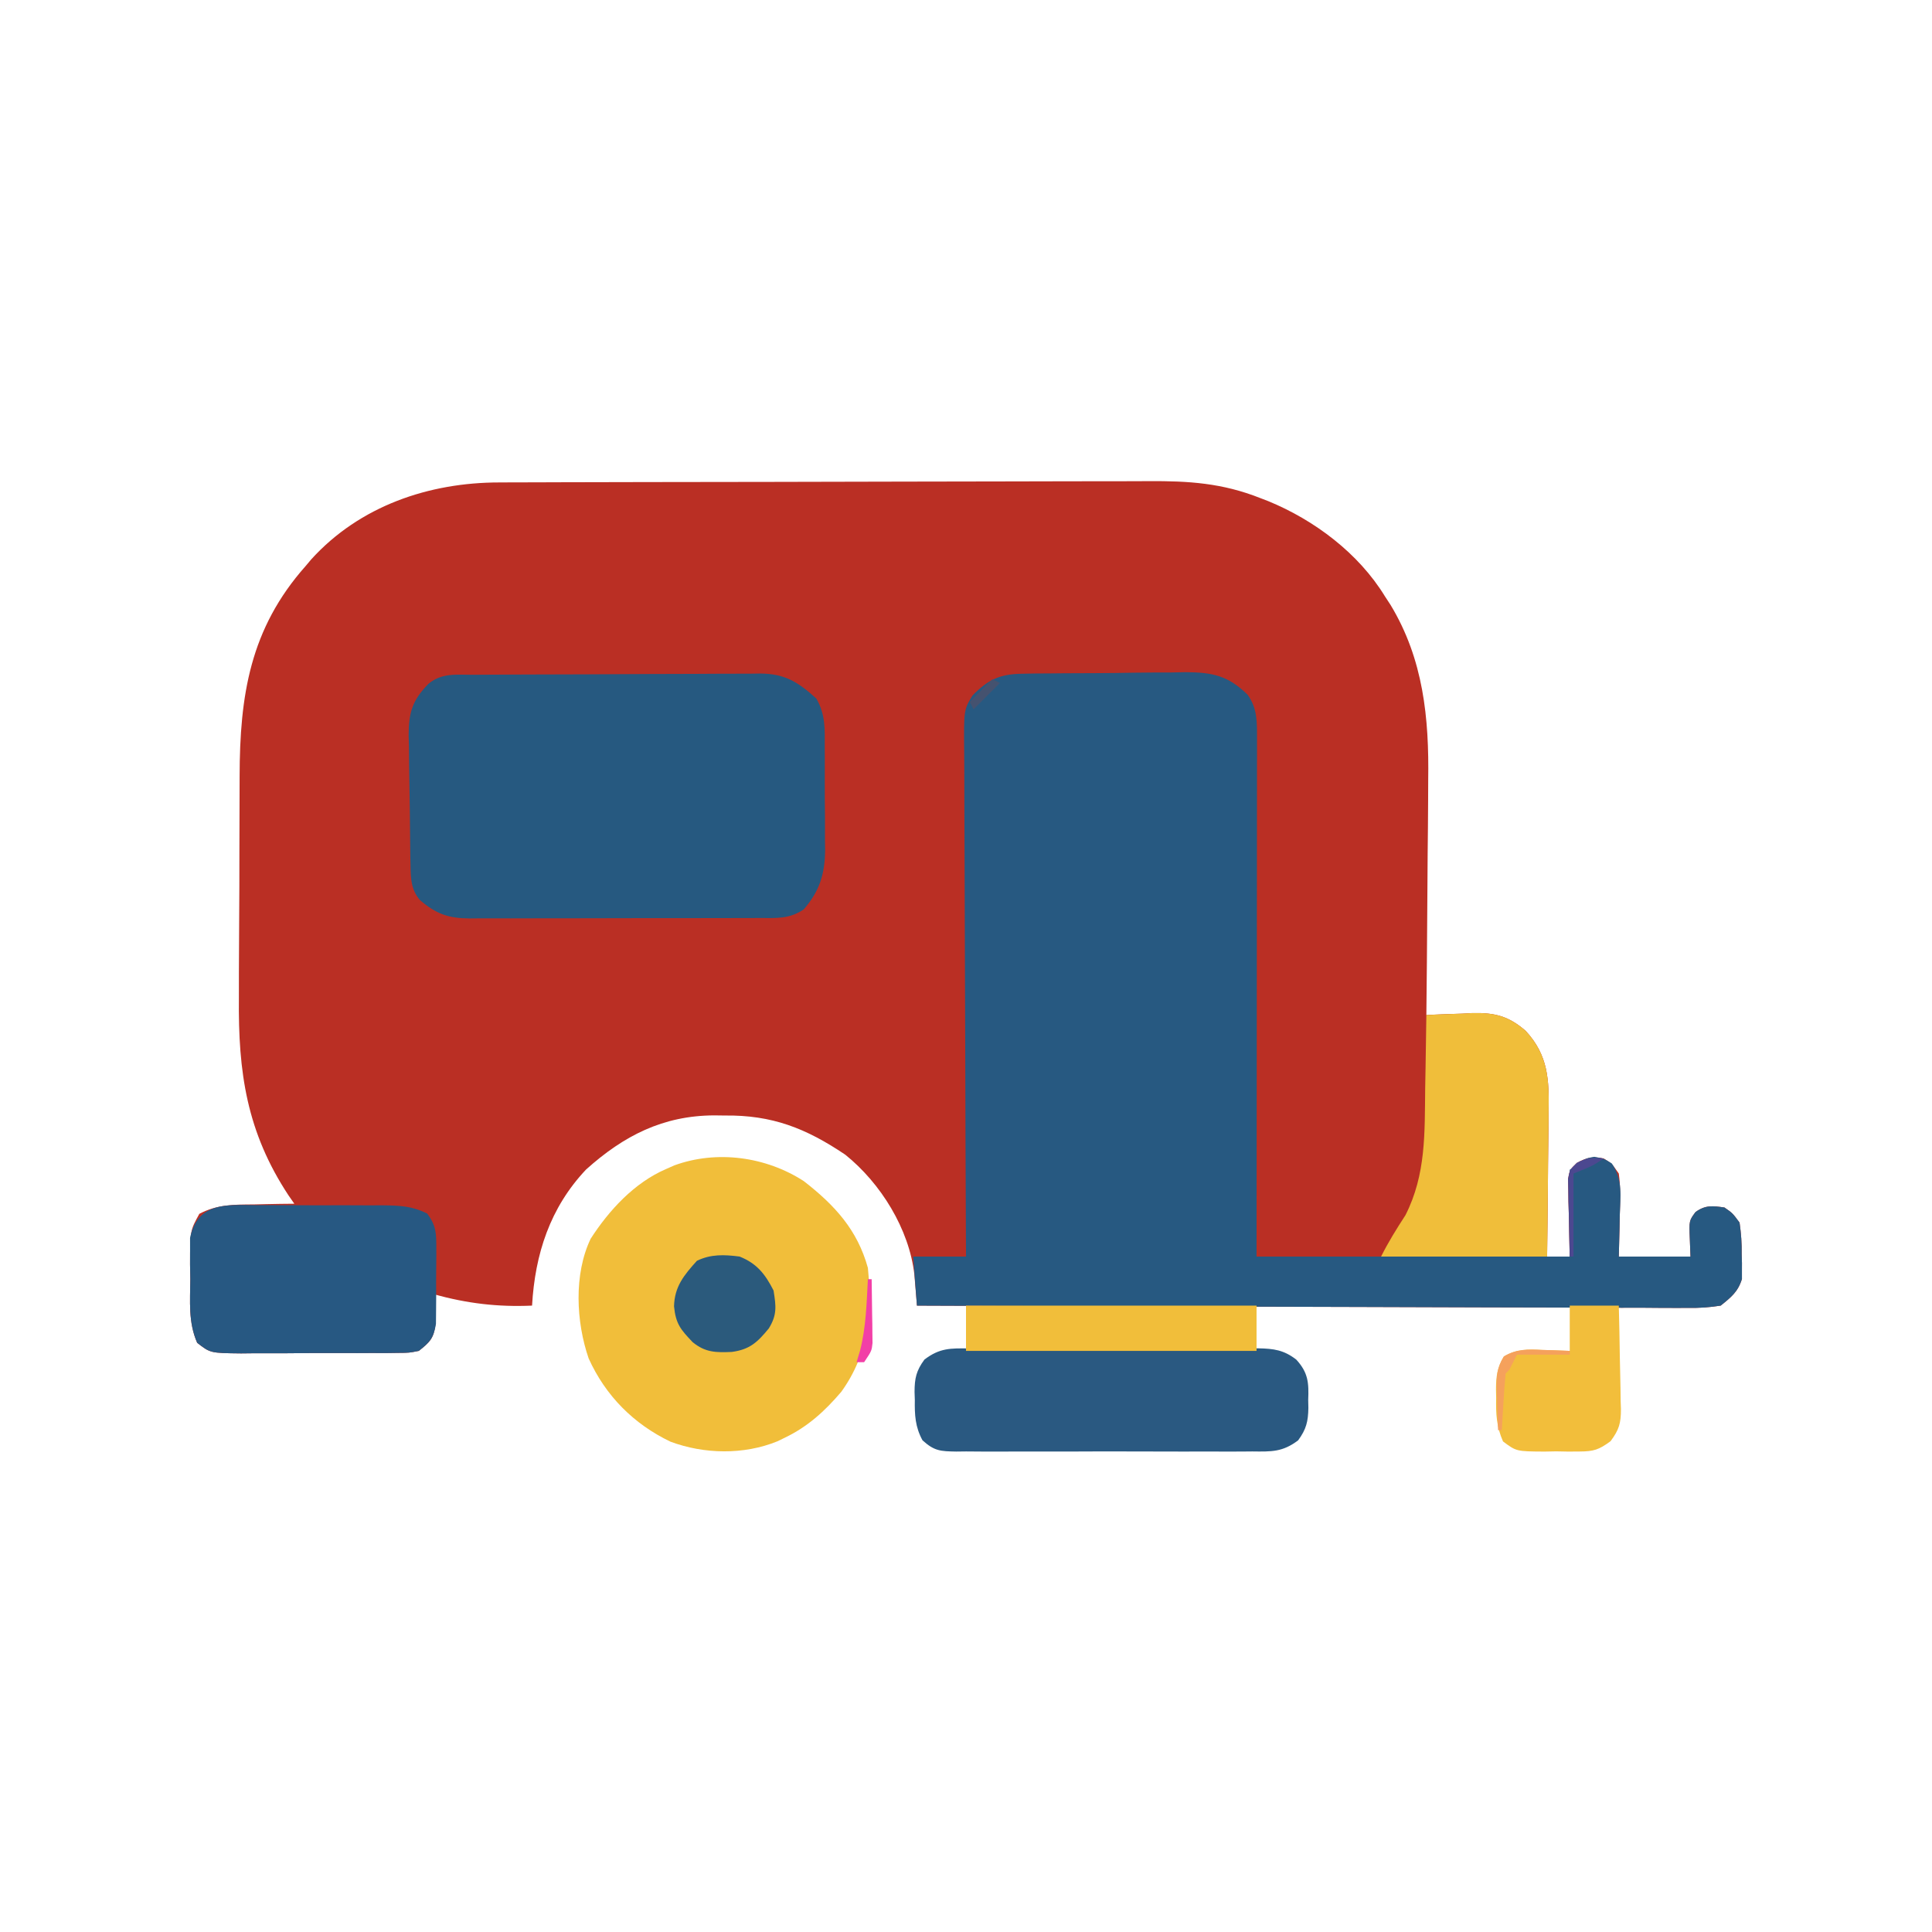
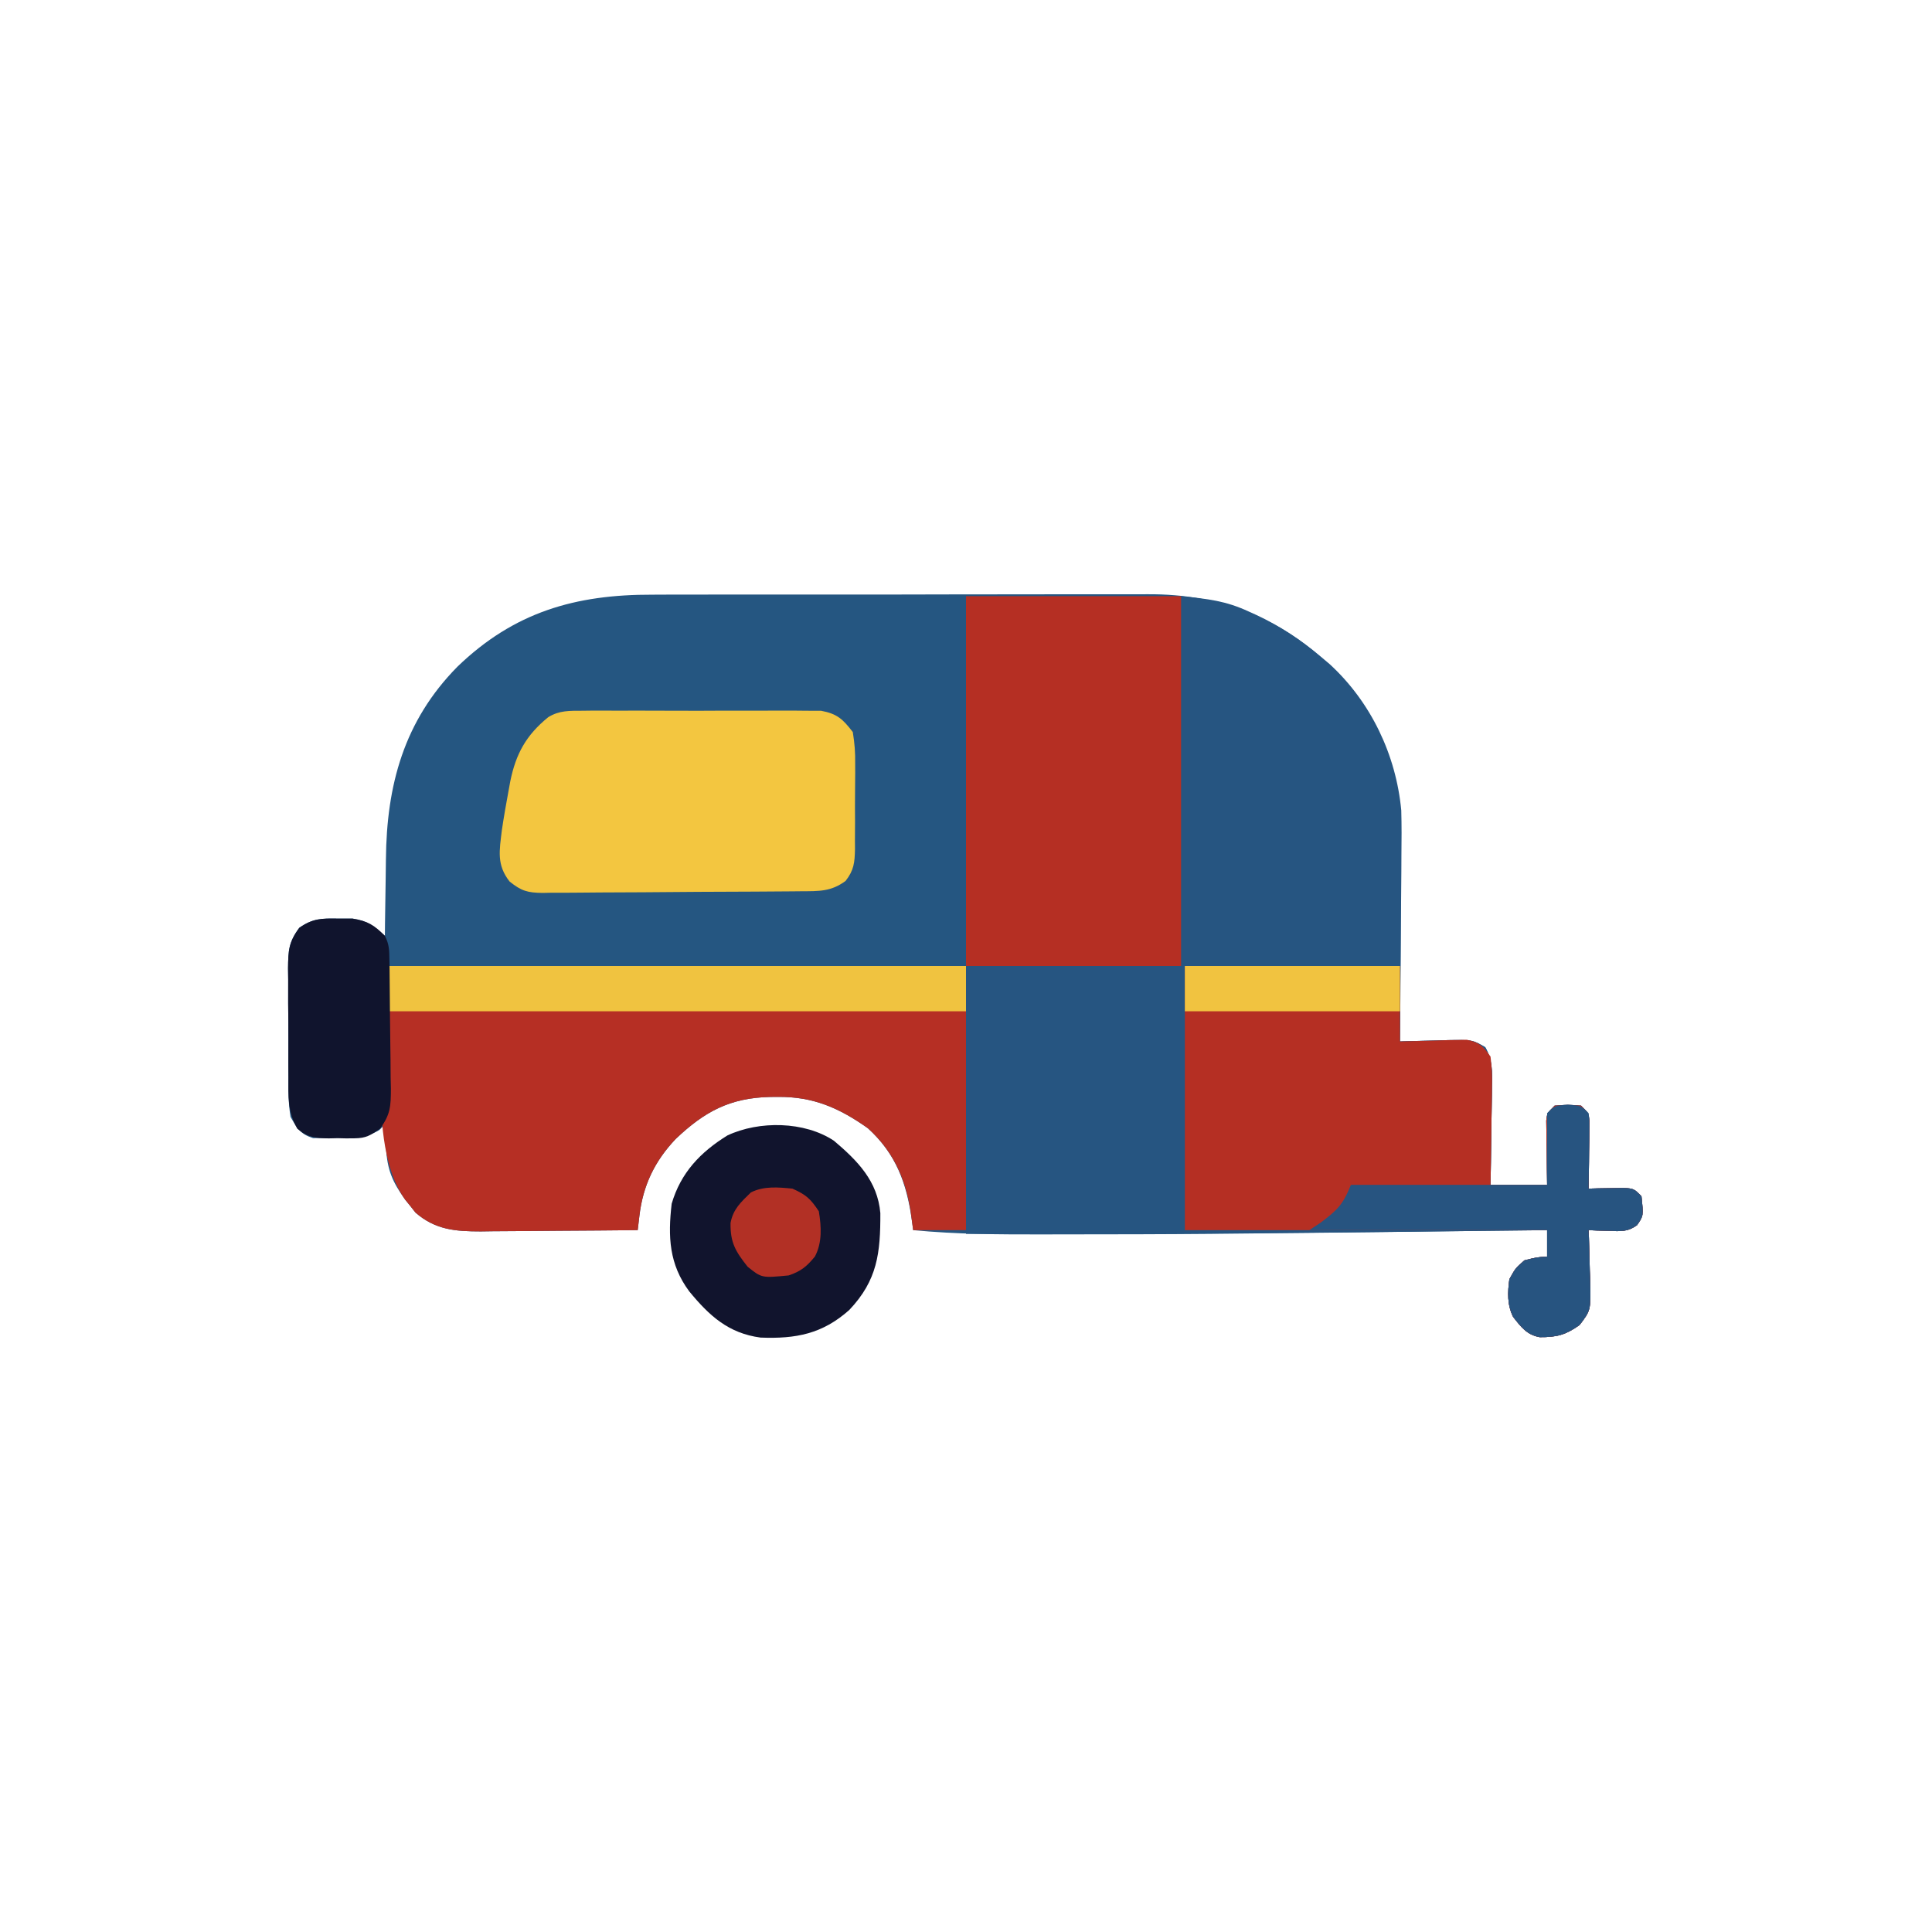
<svg xmlns="http://www.w3.org/2000/svg" version="1.1" width="512" height="512">
-   <path d="M0 0 C0.802 -0.004 1.604 -0.007 2.431 -0.011 C5.098 -0.022 7.765 -0.026 10.432 -0.03 C12.353 -0.036 14.274 -0.043 16.195 -0.05 C22.485 -0.071 28.775 -0.081 35.065 -0.091 C37.236 -0.095 39.408 -0.099 41.579 -0.103 C51.782 -0.122 61.985 -0.137 72.188 -0.145 C83.94 -0.155 95.692 -0.181 107.444 -0.222 C116.546 -0.252 125.647 -0.267 134.749 -0.27 C140.177 -0.272 145.605 -0.281 151.033 -0.306 C156.143 -0.33 161.252 -0.334 166.361 -0.324 C168.228 -0.323 170.095 -0.329 171.962 -0.343 C182.637 -0.418 191.605 0.159 201.647 4.147 C202.335 4.412 203.024 4.676 203.734 4.948 C215.997 9.984 227.675 18.759 234.647 30.147 C235.144 30.908 235.642 31.668 236.154 32.452 C244.86 46.845 246.389 62.406 246.135 78.842 C246.125 80.655 246.118 82.468 246.113 84.281 C246.095 88.986 246.046 93.69 245.99 98.395 C245.938 103.223 245.916 108.05 245.891 112.878 C245.838 122.301 245.753 131.724 245.647 141.147 C246.211 141.116 246.774 141.084 247.356 141.052 C249.952 140.926 252.548 140.849 255.147 140.772 C256.033 140.722 256.92 140.672 257.834 140.62 C263.759 140.489 267.45 141.406 271.97 145.339 C277.975 151.816 278.205 158.331 278.037 166.866 C278.032 167.964 278.026 169.063 278.02 170.195 C277.998 173.679 277.948 177.163 277.897 180.647 C277.876 183.02 277.858 185.392 277.842 187.764 C277.798 193.559 277.731 199.353 277.647 205.147 C279.627 205.147 281.607 205.147 283.647 205.147 C283.626 204.466 283.605 203.785 283.583 203.083 C283.5 200.001 283.448 196.918 283.397 193.835 C283.363 192.763 283.33 191.691 283.295 190.587 C283.289 190.073 283.289 190.073 283.256 187.471 C283.235 186.524 283.214 185.576 283.192 184.599 C283.647 182.147 283.647 182.147 285.515 180.342 C288.197 178.838 289.616 178.617 292.647 179.147 C294.787 180.471 294.787 180.471 296.647 183.147 C297.15 186.906 297.021 190.613 296.897 194.397 C296.879 195.428 296.86 196.46 296.842 197.522 C296.795 200.064 296.723 202.606 296.647 205.147 C302.917 205.147 309.187 205.147 315.647 205.147 C315.616 204.353 315.616 204.353 315.459 200.335 C315.276 195.648 315.276 195.648 316.975 193.35 C319.605 191.457 321.503 191.698 324.647 192.147 C326.803 193.647 326.803 193.647 328.647 196.147 C329.075 199.12 329.252 201.622 329.209 204.585 C329.233 205.336 329.257 206.086 329.281 206.86 C329.279 207.593 329.277 208.326 329.275 209.081 C329.276 209.411 329.276 209.411 329.278 211.082 C328.239 214.481 326.396 215.942 323.647 218.147 C320.562 218.629 318.038 218.804 314.959 218.748 C314.522 218.751 314.522 218.751 312.31 218.761 C309.382 218.77 306.455 218.742 303.526 218.715 C301.427 218.713 299.328 218.714 297.229 218.717 C291.528 218.718 285.829 218.689 280.129 218.654 C274.172 218.623 268.216 218.62 262.259 218.614 C250.979 218.598 239.7 218.557 228.42 218.507 C215.579 218.451 202.737 218.424 189.896 218.399 C163.479 218.347 137.063 218.259 110.647 218.147 C110.586 217.395 110.525 216.643 110.462 215.868 C110.378 214.879 110.294 213.891 110.208 212.872 C110.167 212.383 110.167 212.383 109.961 209.905 C108.585 197.836 101.048 185.703 91.647 178.147 C81.233 171.137 72.255 167.615 59.709 167.772 C59.247 167.766 59.247 167.766 56.906 167.737 C43.354 167.794 32.953 173.104 22.959 182.085 C13.392 192.219 9.432 204.484 8.647 218.147 C-0.498 218.551 -8.53 217.573 -17.353 215.147 C-17.307 215.895 -17.261 216.642 -17.213 217.413 C-17.177 218.398 -17.141 219.382 -17.103 220.397 C-17.057 221.372 -17.011 222.346 -16.963 223.35 C-17.467 226.962 -18.536 227.892 -21.353 230.147 C-23.934 230.662 -23.934 230.662 -26.885 230.681 C-27.439 230.689 -27.439 230.689 -30.242 230.729 C-31.434 230.724 -32.626 230.719 -33.853 230.714 C-35.081 230.72 -36.309 230.726 -37.574 230.732 C-40.17 230.739 -42.766 230.736 -45.361 230.724 C-49.339 230.71 -53.314 230.744 -57.291 230.782 C-59.812 230.783 -62.333 230.781 -64.853 230.776 C-66.045 230.789 -67.237 230.803 -68.465 230.816 C-76.612 230.724 -76.612 230.724 -80.099 228.01 C-82.485 222.564 -81.966 217.001 -81.916 211.147 C-81.94 209.876 -81.964 208.605 -81.988 207.296 C-81.974 198.276 -81.974 198.276 -79.525 193.823 C-74.772 191.312 -70.344 191.365 -65.041 191.335 C-64.014 191.31 -62.987 191.284 -61.93 191.258 C-59.404 191.2 -56.88 191.163 -54.353 191.147 C-54.861 190.418 -55.369 189.688 -55.893 188.936 C-66.952 172.161 -69.259 156.375 -69.045 136.534 C-69.041 134.304 -69.04 132.074 -69.041 129.844 C-69.036 125.204 -69.011 120.564 -68.971 115.924 C-68.92 110.009 -68.908 104.095 -68.911 98.18 C-68.91 93.587 -68.893 88.995 -68.872 84.402 C-68.862 82.222 -68.856 80.042 -68.854 77.861 C-68.808 56.48 -66.121 38.79 -51.353 22.147 C-50.857 21.558 -50.361 20.969 -49.85 20.362 C-37 6.224 -18.673 -0.005 0 0 Z " fill="#BA2F24" transform="translate(132.3534,127.8528)" />
-   <path d="M0 0 C1.155 -0.022 2.31 -0.045 3.5 -0.068 C4.74 -0.074 5.979 -0.081 7.257 -0.087 C8.54 -0.1 9.824 -0.112 11.146 -0.125 C13.86 -0.147 16.574 -0.157 19.289 -0.159 C22.749 -0.164 26.207 -0.216 29.667 -0.279 C32.989 -0.33 36.31 -0.33 39.632 -0.337 C40.865 -0.364 42.099 -0.391 43.37 -0.418 C50.511 -0.362 54.598 0.494 59.771 5.558 C62.418 9.211 62.267 12.961 62.264 17.362 C62.264 17.966 62.264 17.966 62.268 21.024 C62.264 22.36 62.261 23.697 62.257 25.033 C62.257 26.442 62.257 27.852 62.257 29.261 C62.258 33.085 62.252 36.909 62.245 40.733 C62.238 44.73 62.238 48.727 62.237 52.725 C62.234 60.293 62.225 67.861 62.215 75.429 C62.202 85.657 62.197 95.885 62.191 106.113 C62.181 122.226 62.162 138.339 62.143 154.452 C89.533 154.452 116.923 154.452 145.143 154.452 C145.143 146.862 145.143 139.272 145.143 131.452 C149.143 128.452 149.143 128.452 151.643 128.014 C154.143 128.452 154.143 128.452 156.284 129.776 C159.283 134.092 158.562 138.589 158.393 143.702 C158.375 144.733 158.357 145.764 158.339 146.827 C158.292 149.369 158.22 151.91 158.143 154.452 C164.413 154.452 170.683 154.452 177.143 154.452 C177.081 152.864 177.02 151.275 176.956 149.639 C176.773 144.952 176.773 144.952 178.471 142.655 C181.102 140.762 183 141.003 186.143 141.452 C188.3 142.952 188.3 142.952 190.143 145.452 C190.571 148.424 190.749 150.926 190.706 153.889 C190.73 154.64 190.754 155.391 190.778 156.165 C190.776 156.897 190.774 157.63 190.772 158.385 C190.773 158.716 190.773 158.716 190.774 160.387 C189.736 163.786 187.893 165.247 185.143 167.452 C182.059 167.933 179.534 168.108 176.456 168.053 C176.019 168.055 176.019 168.055 173.807 168.066 C170.878 168.074 167.951 168.047 165.023 168.019 C162.924 168.018 160.824 168.019 158.725 168.021 C153.025 168.023 147.325 167.994 141.625 167.959 C135.669 167.927 129.713 167.924 123.756 167.919 C112.476 167.903 101.197 167.862 89.917 167.812 C77.075 167.756 64.234 167.728 51.392 167.703 C24.976 167.651 -1.44 167.563 -27.857 167.452 C-28.187 163.162 -28.517 158.872 -28.857 154.452 C-24.237 154.452 -19.617 154.452 -14.857 154.452 C-14.866 152.648 -14.874 150.845 -14.884 148.987 C-14.965 132.007 -15.025 115.026 -15.064 98.046 C-15.085 89.315 -15.113 80.585 -15.158 71.855 C-15.198 64.245 -15.224 56.636 -15.233 49.026 C-15.238 44.997 -15.25 40.968 -15.28 36.939 C-15.307 33.146 -15.315 29.352 -15.309 25.559 C-15.31 24.168 -15.318 22.777 -15.334 21.386 C-15.457 9.581 -15.457 9.581 -13.141 5.765 C-8.977 1.549 -5.929 0.085 0 0 Z " fill="#275981" transform="translate(270.8567,178.5483)" />
-   <path d="M0 0 C0.439 -0.003 0.439 -0.003 2.661 -0.02 C5.576 -0.04 8.491 -0.051 11.405 -0.061 C12.4 -0.065 13.395 -0.069 14.419 -0.074 C19.685 -0.095 24.95 -0.109 30.215 -0.118 C35.654 -0.129 41.092 -0.164 46.531 -0.203 C50.712 -0.229 54.893 -0.238 59.075 -0.241 C61.079 -0.246 63.084 -0.258 65.089 -0.276 C67.897 -0.301 70.704 -0.3 73.512 -0.293 C74.338 -0.306 75.164 -0.319 76.015 -0.332 C82.535 -0.273 86.013 1.908 90.854 6.299 C93.308 10.551 93.107 14.397 93.081 19.228 C93.087 20.201 93.093 21.173 93.1 22.176 C93.107 24.231 93.104 26.286 93.091 28.341 C93.077 31.469 93.111 34.594 93.149 37.722 C93.15 39.724 93.149 41.726 93.144 43.728 C93.157 44.655 93.17 45.582 93.184 46.538 C93.094 52.88 91.712 57.324 87.515 62.177 C83.614 64.777 80.333 64.465 75.808 64.452 C75.363 64.454 75.363 64.454 73.112 64.467 C70.165 64.481 67.219 64.48 64.272 64.478 C62.226 64.482 60.18 64.486 58.133 64.491 C53.841 64.498 49.549 64.498 45.256 64.493 C39.756 64.487 34.256 64.504 28.756 64.527 C24.528 64.542 20.301 64.543 16.073 64.54 C14.045 64.54 12.017 64.545 9.99 64.555 C7.153 64.568 4.317 64.561 1.48 64.549 C0.642 64.557 -0.195 64.565 -1.058 64.572 C-6.686 64.522 -9.891 63.4 -14.235 59.677 C-16.552 56.897 -16.626 54.094 -16.694 50.633 C-16.704 50.174 -16.704 50.174 -16.753 47.851 C-16.81 43.652 -16.86 39.454 -16.89 35.255 C-16.912 33.043 -16.946 30.832 -16.993 28.621 C-17.06 25.426 -17.087 22.232 -17.106 19.036 C-17.134 18.054 -17.162 17.071 -17.191 16.059 C-17.173 10.021 -16.232 6.782 -11.971 2.424 C-8.378 -0.591 -4.458 0.014 0 0 Z " fill="#265980" transform="translate(125.4854,178.823)" />
-   <path d="M0 0 C8.192 6.361 14.206 12.89 17 23 C18.156 34.988 17.21 45.779 9.945 55.848 C5.604 60.947 1.056 65.096 -5 68 C-5.651 68.317 -6.302 68.634 -6.973 68.961 C-15.874 72.588 -26.378 72.39 -35.312 69.062 C-45.097 64.374 -52.523 56.892 -57 47 C-60.336 37.326 -60.972 24.686 -56.469 15.277 C-51.579 7.695 -44.886 0.43 -36.5 -3.188 C-35.768 -3.511 -35.036 -3.835 -34.281 -4.168 C-23.005 -8.281 -9.998 -6.465 0 0 Z " fill="#F1BE3A" transform="translate(213,313)" />
-   <path d="M0 0 C0.888 -0.009 1.777 -0.018 2.692 -0.027 C5.623 -0.049 8.553 -0.034 11.485 -0.017 C13.526 -0.02 15.567 -0.025 17.608 -0.032 C21.884 -0.039 26.16 -0.028 30.437 -0.005 C35.912 0.024 41.387 0.007 46.863 -0.023 C51.077 -0.041 55.292 -0.035 59.507 -0.022 C61.526 -0.019 63.544 -0.023 65.563 -0.035 C68.388 -0.047 71.21 -0.028 74.035 0 C74.451 -0.005 74.451 -0.005 76.553 -0.031 C80.631 0.044 83.322 0.41 86.6 2.949 C89.796 6.422 89.948 9.144 89.77 13.647 C89.785 14.346 89.799 15.044 89.815 15.764 C89.757 19.375 89.246 21.423 87.109 24.345 C82.981 27.484 80.004 27.354 74.949 27.294 C74.038 27.303 73.127 27.311 72.188 27.32 C69.182 27.342 66.178 27.328 63.172 27.311 C61.081 27.314 58.991 27.319 56.9 27.326 C52.521 27.333 48.143 27.322 43.764 27.299 C38.149 27.27 32.535 27.287 26.92 27.317 C22.604 27.335 18.288 27.329 13.972 27.316 C11.902 27.313 9.831 27.317 7.761 27.328 C4.868 27.341 1.978 27.322 -0.914 27.294 C-1.342 27.299 -1.342 27.299 -3.51 27.325 C-7.64 27.251 -9.299 27.21 -12.445 24.345 C-14.391 20.78 -14.542 17.61 -14.48 13.647 C-14.504 12.948 -14.528 12.25 -14.552 11.53 C-14.542 7.894 -14.098 5.892 -11.936 2.949 C-7.86 -0.16 -4.994 -0.061 0 0 Z " fill="#2A5981" transform="translate(256.9177,357.353)" />
-   <path d="M0 0 C0.59 -0.001 0.59 -0.001 3.575 -0.007 C6.066 -0.006 8.558 0.007 11.049 0.032 C14.861 0.066 18.672 0.053 22.484 0.033 C24.906 0.04 27.328 0.05 29.75 0.062 C30.89 0.058 32.029 0.053 33.204 0.047 C37.738 0.115 41.002 0.192 45.094 2.239 C47.479 5.44 47.506 7.467 47.504 11.441 C47.506 12.092 47.509 12.743 47.511 13.413 C47.51 14.785 47.497 16.157 47.472 17.528 C47.438 19.623 47.451 21.714 47.471 23.809 C47.464 25.145 47.454 26.48 47.441 27.816 C47.431 29.027 47.42 30.237 47.408 31.484 C46.762 35.296 45.865 36.254 42.875 38.629 C40.295 39.144 40.295 39.144 37.344 39.162 C36.236 39.178 35.128 39.194 33.986 39.21 C32.795 39.205 31.603 39.2 30.375 39.195 C29.147 39.202 27.919 39.208 26.654 39.214 C24.059 39.221 21.463 39.218 18.867 39.205 C14.89 39.191 10.915 39.226 6.938 39.264 C4.417 39.265 1.896 39.263 -0.625 39.258 C-1.817 39.271 -3.008 39.284 -4.236 39.298 C-12.384 39.206 -12.384 39.206 -15.871 36.492 C-18.256 31.046 -17.738 25.483 -17.688 19.629 C-17.711 18.358 -17.735 17.087 -17.76 15.777 C-17.758 14.553 -17.756 13.328 -17.754 12.066 C-17.755 10.951 -17.755 9.836 -17.756 8.688 C-15.785 -0.865 -8.024 -0.093 0 0 Z " fill="#275882" transform="translate(68.125,319.3711)" />
-   <path d="M0 0 C3.166 -0.176 6.331 -0.282 9.5 -0.375 C9.943 -0.4 9.943 -0.4 12.188 -0.527 C18.113 -0.658 21.803 0.259 26.324 4.192 C32.328 10.669 32.558 17.184 32.391 25.719 C32.385 26.817 32.379 27.916 32.373 29.047 C32.351 32.532 32.301 36.016 32.25 39.5 C32.23 41.872 32.212 44.245 32.195 46.617 C32.155 52.412 32.076 58.205 32 64 C17.48 64 2.96 64 -12 64 C-10.071 60.142 -7.881 56.634 -5.535 53.023 C-0.056 42.232 -0.457 31.214 -0.312 19.375 C-0.279 17.493 -0.245 15.612 -0.209 13.73 C-0.125 9.154 -0.058 4.577 0 0 Z " fill="#F0BE3A" transform="translate(378,269)" />
-   <path d="M0 0 C4.29 0 8.58 0 13 0 C13.124 4.608 13.214 9.215 13.275 13.824 C13.3 15.391 13.334 16.958 13.377 18.524 C13.438 20.78 13.466 23.036 13.488 25.293 C13.514 25.989 13.54 26.685 13.566 27.402 C13.569 31.173 13.083 32.889 10.806 35.94 C7.731 38.197 6.377 38.641 2.621 38.664 C2.119 38.667 2.119 38.667 -0.42 38.684 C-1.457 38.664 -2.494 38.645 -3.562 38.625 C-4.603 38.644 -5.644 38.664 -6.717 38.684 C-14.149 38.636 -14.149 38.636 -17.684 35.996 C-19.43 32.021 -19.589 28.735 -19.5 24.438 C-19.515 23.683 -19.531 22.928 -19.547 22.15 C-19.523 18.753 -19.248 16.402 -17.453 13.488 C-14.078 11.44 -11.066 11.562 -7.25 11.75 C-6.553 11.768 -5.855 11.786 -5.137 11.805 C-3.424 11.852 -1.712 11.923 0 12 C0 8.04 0 4.08 0 0 Z " fill="#F2BE3B" transform="translate(416,346)" />
-   <path d="M0 0 C25.41 0 50.82 0 77 0 C77 3.96 77 7.92 77 12 C51.59 12 26.18 12 0 12 C0 8.04 0 4.08 0 0 Z " fill="#F1BE3A" transform="translate(256,346)" />
-   <path d="M0 0 C4.579 1.832 6.779 4.641 9 9 C9.662 13.169 9.965 15.427 7.754 19.031 C4.793 22.634 2.759 24.632 -2.051 25.273 C-6.263 25.463 -9.091 25.432 -12.438 22.688 C-15.625 19.344 -16.917 17.841 -17.375 13.188 C-17.24 7.936 -14.741 4.934 -11.312 1.125 C-7.611 -0.676 -4.033 -0.52 0 0 Z " fill="#2B5A7C" transform="translate(196,333)" />
-   <path d="M0 0 C0.697 0.018 1.395 0.036 2.113 0.055 C3.826 0.102 5.538 0.173 7.25 0.25 C7.25 0.58 7.25 0.91 7.25 1.25 C2.63 1.25 -1.99 1.25 -6.75 1.25 C-7.41 2.57 -8.07 3.89 -8.75 5.25 C-9.08 5.58 -9.41 5.91 -9.75 6.25 C-9.987 8.776 -10.172 11.281 -10.312 13.812 C-10.356 14.523 -10.399 15.234 -10.443 15.967 C-10.55 17.728 -10.65 19.489 -10.75 21.25 C-11.08 21.25 -11.41 21.25 -11.75 21.25 C-11.858 18.499 -11.937 15.752 -12 13 C-12.034 12.223 -12.067 11.445 -12.102 10.645 C-12.163 7.023 -12.123 4.867 -10.219 1.719 C-6.831 -0.297 -3.814 -0.187 0 0 Z " fill="#F5A15C" transform="translate(408.75,357.75)" />
-   <path d="M0 0 C-3 2 -3 2 -8 4 C-8 11.26 -8 18.52 -8 26 C-8.33 26 -8.66 26 -9 26 C-9.116 22.229 -9.187 18.459 -9.25 14.688 C-9.284 13.616 -9.317 12.544 -9.352 11.439 C-9.364 10.411 -9.377 9.383 -9.391 8.324 C-9.412 7.376 -9.433 6.428 -9.454 5.452 C-9 3 -9 3 -7.147 1.179 C-4.583 -0.229 -2.883 -0.24 0 0 Z " fill="#4C4890" transform="translate(425,307)" />
-   <path d="M0 0 C0.33 0 0.66 0 1 0 C1.058 3.104 1.094 6.208 1.125 9.312 C1.142 10.194 1.159 11.075 1.176 11.982 C1.182 12.83 1.189 13.678 1.195 14.551 C1.206 15.331 1.216 16.111 1.227 16.915 C1 19 1 19 -1 22 C-1.66 22 -2.32 22 -3 22 C-2.691 20.969 -2.381 19.938 -2.062 18.875 C-0.49 12.698 -0.338 6.341 0 0 Z " fill="#F23FA7" transform="translate(230,339)" />
-   <path d="M0 0 C0.66 0.33 1.32 0.66 2 1 C-0.31 3.31 -2.62 5.62 -5 8 C-5.33 7.34 -5.66 6.68 -6 6 C-4 4 -2 2 0 0 Z " fill="#45526F" transform="translate(263,180)" />
+   <path d="M0 0 C1.567 -0.006 3.134 -0.013 4.701 -0.021 C8.922 -0.039 13.143 -0.038 17.364 -0.032 C20.902 -0.029 24.441 -0.035 27.979 -0.041 C36.334 -0.055 44.688 -0.053 53.042 -0.042 C61.63 -0.031 70.218 -0.045 78.805 -0.071 C86.209 -0.094 93.612 -0.1 101.015 -0.094 C105.424 -0.091 109.832 -0.093 114.24 -0.111 C118.388 -0.126 122.535 -0.122 126.683 -0.103 C128.195 -0.1 129.707 -0.103 131.219 -0.113 C150.516 -0.237 166.715 6.158 180.475 19.717 C193.945 33.695 198.579 49.621 198.358 68.697 C198.352 70.139 198.348 71.58 198.345 73.022 C198.333 76.778 198.304 80.535 198.271 84.291 C198.24 88.139 198.226 91.987 198.211 95.836 C198.179 103.359 198.128 110.881 198.065 118.404 C198.357 118.394 198.357 118.394 199.837 118.341 C202.496 118.257 205.155 118.205 207.815 118.154 C208.735 118.121 209.655 118.087 210.604 118.052 C217.296 117.956 217.296 117.956 220.681 119.93 C222.594 123.351 222.564 126.421 222.455 130.232 C222.45 130.981 222.444 131.73 222.438 132.502 C222.416 134.887 222.366 137.27 222.315 139.654 C222.295 141.274 222.276 142.894 222.26 144.513 C222.219 148.478 222.141 152.439 222.065 156.404 C227.015 156.404 231.965 156.404 237.065 156.404 C237.041 155.056 237.018 153.707 236.994 152.318 C236.976 150.555 236.957 148.792 236.94 147.029 C236.923 146.14 236.906 145.25 236.889 144.334 C236.882 143.483 236.876 142.632 236.869 141.756 C236.859 140.97 236.848 140.185 236.838 139.375 C237.065 137.404 237.065 137.404 239.065 135.404 C242.565 135.154 242.565 135.154 246.065 135.404 C248.065 137.404 248.065 137.404 248.292 139.467 C248.281 140.294 248.271 141.122 248.26 141.974 C248.254 142.87 248.247 143.766 248.24 144.689 C248.224 145.626 248.207 146.564 248.19 147.529 C248.181 148.474 248.172 149.419 248.162 150.392 C248.139 152.73 248.106 155.067 248.065 157.404 C248.908 157.381 249.751 157.358 250.619 157.334 C251.715 157.316 252.811 157.298 253.94 157.279 C255.03 157.256 256.121 157.233 257.244 157.209 C260.065 157.404 260.065 157.404 262.065 159.404 C262.618 164.606 262.618 164.606 260.901 167.084 C258.334 168.93 256.501 168.702 253.377 168.592 C252.383 168.564 251.389 168.537 250.365 168.51 C249.606 168.475 248.847 168.44 248.065 168.404 C248.091 169.044 248.117 169.685 248.144 170.344 C248.248 173.26 248.313 176.175 248.377 179.092 C248.419 180.099 248.461 181.106 248.504 182.144 C248.628 189.664 248.628 189.664 245.67 193.549 C242.012 196.153 239.665 196.797 235.104 196.763 C231.685 196.161 230.133 194.036 228.065 191.404 C226.459 188.192 226.591 184.888 227.065 181.404 C228.69 178.467 228.69 178.467 231.065 176.404 C234.315 175.592 234.315 175.592 237.065 175.404 C237.065 173.094 237.065 170.784 237.065 168.404 C235.991 168.417 234.917 168.429 233.81 168.442 C142.603 169.502 142.603 169.502 106.94 169.529 C105.782 169.532 104.625 169.534 103.433 169.537 C91.931 169.557 80.523 169.509 69.065 168.404 C68.953 167.565 68.84 166.726 68.725 165.862 C67.365 156.055 64.528 148.185 57.065 141.404 C49.502 136.046 42.625 133.014 33.252 133.092 C32.899 133.094 32.899 133.094 31.11 133.109 C20.477 133.355 13.753 137.006 6.151 144.22 C0.577 150.09 -2.527 156.531 -3.481 164.572 C-3.631 165.837 -3.781 167.101 -3.935 168.404 C-10.928 168.48 -17.92 168.533 -24.913 168.569 C-27.29 168.584 -29.668 168.604 -32.045 168.63 C-35.468 168.667 -38.891 168.684 -42.314 168.697 C-42.843 168.705 -42.843 168.705 -45.519 168.744 C-52.214 168.745 -57.578 168.331 -62.826 163.756 C-63.05 163.471 -63.05 163.471 -64.185 162.029 C-64.644 161.464 -65.103 160.9 -65.576 160.318 C-68.927 155.6 -70.326 152.469 -70.623 146.592 C-70.656 146.011 -70.656 146.011 -70.822 143.072 C-70.859 142.192 -70.897 141.311 -70.935 140.404 C-71.42 140.889 -71.905 141.373 -72.404 141.873 C-75.98 144.036 -79.377 143.918 -83.435 143.904 C-84.195 143.932 -84.954 143.961 -85.736 143.99 C-86.472 143.993 -87.208 143.995 -87.967 143.998 C-88.632 144.005 -89.298 144.012 -89.984 144.019 C-93.304 142.973 -94.218 141.406 -95.935 138.404 C-96.53 134.872 -96.52 131.386 -96.502 127.81 C-96.505 127.298 -96.505 127.298 -96.52 124.706 C-96.528 122.545 -96.524 120.383 -96.512 118.221 C-96.498 114.915 -96.532 111.612 -96.57 108.306 C-96.571 106.204 -96.569 104.101 -96.564 101.998 C-96.577 101.011 -96.591 100.025 -96.604 99.008 C-96.541 94.353 -96.458 92.11 -93.621 88.281 C-90.07 85.799 -87.738 85.768 -83.435 85.842 C-82.146 85.84 -80.857 85.839 -79.529 85.838 C-75.455 86.48 -73.995 87.762 -70.935 90.404 C-70.926 89.351 -70.917 88.299 -70.907 87.214 C-70.867 83.246 -70.801 79.278 -70.728 75.31 C-70.7 73.604 -70.678 71.899 -70.664 70.193 C-70.49 50.449 -65.887 33.466 -51.724 19.095 C-36.728 4.624 -20.49 -0.068 0 0 Z " fill="#255681" transform="translate(172.9353,157.5959)" />
+   <path d="M0 0 C7.139 0.714 11.77 1.206 17.938 4.062 C18.622 4.373 19.307 4.683 20.012 5.002 C26.258 7.937 31.729 11.535 37 16 C37.394 16.333 37.394 16.333 39.391 18.016 C50.295 28.03 56.978 42.034 58.35 56.759 C58.458 60.705 58.452 64.64 58.391 68.586 C58.383 70.023 58.377 71.461 58.373 72.898 C58.358 76.63 58.319 80.361 58.275 84.093 C58.233 87.921 58.215 91.75 58.195 95.578 C58.153 103.052 58.085 110.526 58 118 C58.292 117.99 58.292 117.99 59.772 117.937 C62.431 117.853 65.09 117.801 67.75 117.75 C68.67 117.716 69.591 117.683 70.539 117.648 C77.231 117.551 77.231 117.551 80.616 119.526 C82.53 122.947 82.499 126.017 82.391 129.828 C82.385 130.577 82.379 131.326 82.373 132.098 C82.351 134.483 82.301 136.866 82.25 139.25 C82.23 140.87 82.212 142.49 82.195 144.109 C82.155 148.074 82.076 152.035 82 156 C86.95 156 91.9 156 97 156 C96.977 154.652 96.954 153.303 96.93 151.914 C96.911 150.151 96.893 148.388 96.875 146.625 C96.858 145.736 96.841 144.846 96.824 143.93 C96.818 143.079 96.811 142.228 96.805 141.352 C96.794 140.566 96.784 139.781 96.773 138.971 C97 137 97 137 99 135 C102.5 134.75 102.5 134.75 106 135 C108 137 108 137 108.227 139.063 C108.222 139.477 108.222 139.477 108.195 141.57 C108.192 142.018 108.192 142.018 108.176 144.285 C108.167 144.754 108.167 144.754 108.125 147.125 C108.116 148.07 108.107 149.015 108.098 149.988 C108.074 152.326 108.041 154.663 108 157 C108.843 156.977 109.686 156.954 110.555 156.93 C111.65 156.912 112.746 156.894 113.875 156.875 C114.966 156.852 116.056 156.829 117.18 156.805 C120 157 120 157 122 159 C122.553 164.202 122.553 164.202 120.836 166.68 C118.269 168.526 116.437 168.298 113.312 168.188 C112.319 168.16 111.325 168.133 110.301 168.105 C109.542 168.071 108.782 168.036 108 168 C108.026 168.64 108.052 169.281 108.079 169.94 C108.184 172.856 108.248 175.771 108.312 178.688 C108.333 179.191 108.333 179.191 108.439 181.74 C108.564 189.26 108.564 189.26 105.605 193.145 C101.948 195.749 99.601 196.393 95.039 196.359 C91.62 195.757 90.068 193.632 88 191 C86.394 187.788 86.526 184.484 87 181 C88.625 178.062 88.625 178.062 91 176 C94.25 175.188 94.25 175.188 97 175 C97 172.69 97 170.38 97 168 C95.926 168.013 94.852 168.025 93.746 168.038 C80.039 168.197 66.332 168.351 52.625 168.5 C52.08 168.506 52.08 168.506 49.32 168.536 C13.876 168.92 -21.553 169.096 -57 169 C-57 145.57 -57 122.14 -57 98 C-38.19 98 -19.38 98 0 98 C0 65.66 0 33.32 0 0 Z " fill="#265581" transform="translate(313,158)" />
+   <path d="M0 0 C50.49 0 100.98 0 153 0 C153 23.1 153 46.2 153 70 C148.38 70 143.76 70 139 70 C138.752 68.185 138.505 66.37 138.25 64.5 C136.792 55.881 133.54 48.942 127 43 C119.438 37.642 112.56 34.609 103.188 34.688 C102.48 34.693 101.773 34.699 101.045 34.705 C90.412 34.951 83.688 38.602 76.086 45.816 C70.513 51.686 67.408 58.127 66.455 66.168 C66.305 67.433 66.155 68.697 66 70 C59.007 70.076 52.015 70.129 45.022 70.165 C42.645 70.18 40.268 70.2 37.89 70.226 C34.467 70.263 31.044 70.28 27.621 70.293 C27.092 70.301 27.092 70.301 24.416 70.34 C17.722 70.341 12.357 69.927 7.109 65.352 C6.661 64.782 6.212 64.212 5.75 63.625 C5.291 63.06 4.832 62.496 4.359 61.914 C-6.492 46.634 -0.359 14.379 0 0 Z " fill="#B62F24" transform="translate(103,256)" />
+   <path d="M0 0 C18.81 0 37.62 0 57 0 C57 6.6 57 13.2 57 20 C66.75 19.75 66.75 19.75 69.804 19.64 C70.606 19.63 71.408 19.62 72.234 19.609 C73.051 19.588 73.868 19.567 74.71 19.546 C78.004 20.199 79.078 21.256 81 24 C81.349 26.751 81.469 29.088 81.391 31.828 C81.385 32.577 81.379 33.326 81.373 34.098 C81.351 36.483 81.301 38.866 81.25 41.25 C81.23 42.87 81.212 44.49 81.195 46.109 C81.155 50.074 81.076 54.035 81 58 C85.95 58 90.9 58 96 58 C95.977 56.652 95.954 55.303 95.93 53.914 C95.911 52.151 95.893 50.388 95.875 48.625 C95.858 47.736 95.841 46.846 95.824 45.93 C95.818 45.079 95.811 44.228 95.805 43.352 C95.794 42.566 95.784 41.781 95.773 40.971 C96 39 96 39 98 37 C101.5 36.75 101.5 36.75 105 37 C107 39 107 39 107.227 41.063 C107.217 41.89 107.206 42.718 107.195 43.57 C107.189 44.466 107.182 45.362 107.176 46.285 C107.167 46.754 107.167 46.754 107.125 49.125 C107.116 50.07 107.107 51.015 107.098 51.988 C107.074 54.326 107.041 56.663 107 59 C107.843 58.977 108.686 58.954 109.555 58.93 C110.103 58.921 110.103 58.921 112.875 58.875 C113.42 58.863 113.42 58.863 116.18 58.805 C119 59 119 59 121 61 C121.553 66.202 121.553 66.202 119.836 68.68 C117.269 70.526 115.437 70.298 112.312 70.188 C111.319 70.16 110.325 70.133 109.301 70.105 C108.542 70.071 107.782 70.036 107 70 C107.026 70.64 107.052 71.281 107.079 71.94 C107.184 74.856 107.248 77.771 107.312 80.688 C107.354 81.695 107.396 82.702 107.439 83.74 C107.564 91.26 107.564 91.26 104.605 95.145 C100.948 97.749 98.601 98.393 94.039 98.359 C90.62 97.757 89.068 95.632 87 93 C85.394 89.788 85.526 86.484 86 83 C87.625 80.062 87.625 80.062 90 78 C93.25 77.188 93.25 77.188 96 77 C96 74.69 96 72.38 96 70 C64.32 70 32.64 70 0 70 C0 46.9 0 23.8 0 0 Z " fill="#B52F23" transform="translate(314,256)" />
+   <path d="M0 0 C18.81 0 37.62 0 57 0 C57 32.34 57 64.68 57 98 C38.19 98 19.38 98 0 98 C0 65.66 0 33.32 0 0 Z " fill="#B52F23" transform="translate(256,158)" />
+   <path d="M0 0 C0.715 -0.009 1.429 -0.018 2.165 -0.027 C4.512 -0.048 6.856 -0.034 9.203 -0.017 C10.841 -0.02 12.48 -0.025 14.119 -0.032 C17.546 -0.039 20.972 -0.028 24.399 -0.005 C28.787 0.024 33.173 0.007 37.56 -0.023 C40.941 -0.041 44.322 -0.035 47.703 -0.022 C49.32 -0.019 50.938 -0.023 52.555 -0.035 C54.818 -0.047 57.078 -0.028 59.34 0 C60.625 0.004 61.911 0.008 63.235 0.012 C67.499 0.815 68.983 2.248 71.605 5.647 C72.092 8.657 72.286 11.087 72.234 14.088 C72.237 14.893 72.239 15.698 72.241 16.527 C72.24 18.222 72.227 19.917 72.202 21.613 C72.168 24.205 72.182 26.794 72.201 29.387 C72.194 31.038 72.184 32.688 72.172 34.338 C72.174 34.725 72.174 34.725 72.187 36.681 C72.109 40.244 71.913 42.251 69.695 45.104 C65.814 47.97 62.604 47.813 57.93 47.84 C57.534 47.844 57.534 47.844 55.53 47.865 C52.903 47.889 50.276 47.906 47.648 47.92 C46.752 47.926 45.855 47.931 44.931 47.937 C40.186 47.963 35.44 47.983 30.695 47.997 C25.792 48.014 20.889 48.059 15.987 48.109 C12.218 48.143 8.449 48.155 4.681 48.16 C2.873 48.167 1.066 48.182 -0.741 48.206 C-3.272 48.238 -5.801 48.238 -8.332 48.23 C-9.077 48.247 -9.823 48.263 -10.591 48.28 C-14.561 48.233 -16.232 47.778 -19.359 45.247 C-22.832 40.811 -22.039 37.063 -21.395 31.647 C-20.884 28.195 -20.287 24.765 -19.645 21.334 C-19.488 20.475 -19.332 19.615 -19.17 18.729 C-17.688 11.44 -14.995 6.5 -9.107 1.708 C-6.159 -0.118 -3.408 0.011 0 0 Z " fill="#F3C640" transform="translate(154.3948,188.353)" />
+   <path d="M0 0 C6.291 5.321 11.57 10.7 12.301 19.18 C12.333 29.721 11.546 36.967 4.059 44.859 C-3.044 51.18 -10.044 52.533 -19.445 52.164 C-27.938 51.035 -33.018 46.402 -38.336 39.93 C-43.692 32.726 -44.011 25.419 -43 16.691 C-40.596 8.477 -35.395 3.033 -28.234 -1.402 C-19.799 -5.363 -7.78 -5.172 0 0 Z " fill="#11142D" transform="translate(221,302.3086)" />
+   <path d="M0 0 C50.49 0 100.98 0 153 0 C153 3.96 153 7.92 153 12 C102.51 12 52.02 12 0 12 C0 8.04 0 4.08 0 0 Z " fill="#F0C340" transform="translate(103,256)" />
+   <path d="M0 0 C3.5 0.25 3.5 0.25 5.5 2.25 C5.727 4.313 5.727 4.313 5.695 6.82 C5.689 7.716 5.682 8.612 5.676 9.535 C5.667 10.004 5.667 10.004 5.625 12.375 C5.616 13.32 5.607 14.265 5.598 15.238 C5.574 17.576 5.541 19.913 5.5 22.25 C6.343 22.227 7.186 22.204 8.055 22.18 C8.603 22.171 8.603 22.171 11.375 22.125 C11.92 22.113 11.92 22.113 14.68 22.055 C17.5 22.25 17.5 22.25 19.5 24.25 C20.053 29.452 20.053 29.452 18.336 31.93 C15.769 33.776 13.937 33.548 10.812 33.438 C9.819 33.41 8.825 33.383 7.801 33.355 C7.042 33.321 6.282 33.286 5.5 33.25 C5.513 33.57 5.513 33.57 5.579 35.19 C5.684 38.106 5.748 41.021 5.812 43.938 C5.854 44.945 5.896 45.952 5.939 46.99 C6.064 54.51 6.064 54.51 3.105 58.395 C-0.552 60.999 -2.899 61.643 -7.461 61.609 C-10.88 61.007 -12.432 58.882 -14.5 56.25 C-16.106 53.038 -15.974 49.734 -15.5 46.25 C-13.875 43.312 -13.875 43.312 -11.5 41.25 C-8.25 40.438 -8.25 40.438 -5.5 40.25 C-5.5 37.94 -5.5 35.63 -5.5 33.25 C-26.29 33.25 -47.08 33.25 -68.5 33.25 C-67.51 32.59 -66.52 31.93 -65.5 31.25 C-61.103 27.93 -59.61 26.525 -57.5 21.25 C-40.34 21.25 -23.18 21.25 -5.5 21.25 C-5.5 14.98 -5.5 8.71 -5.5 2.25 C-3.5 0.25 -3.5 0.25 0 0 Z " fill="#275480" transform="translate(415.5,292.75)" />
+   <path d="M0 0 C1.289 -0.001 2.578 -0.003 3.906 -0.004 C7.961 0.635 9.626 1.693 12.5 4.562 C13.668 6.898 13.651 8.33 13.693 10.933 C13.701 11.385 13.701 11.385 13.742 13.674 C13.786 17.814 13.827 21.953 13.85 26.092 C13.867 28.275 13.894 30.459 13.932 32.642 C13.987 35.789 14.009 38.935 14.023 42.082 C14.046 43.056 14.069 44.03 14.092 45.034 C14.078 49.652 14.014 51.86 11.221 55.676 C8.629 57.473 7.511 58.2 4.434 58.227 C3.701 58.233 2.968 58.239 2.213 58.246 C1.462 58.227 0.711 58.207 -0.062 58.188 C-0.817 58.207 -1.572 58.226 -2.35 58.246 C-5.861 58.215 -8.001 57.987 -10.71 55.683 C-13.312 51.146 -13.092 47.116 -13.066 41.969 C-13.073 40.944 -13.079 39.92 -13.085 38.865 C-13.092 36.703 -13.089 34.541 -13.076 32.379 C-13.063 29.074 -13.097 25.77 -13.135 22.465 C-13.136 20.362 -13.134 18.259 -13.129 16.156 C-13.142 15.17 -13.155 14.183 -13.169 13.167 C-13.106 8.511 -13.023 6.268 -10.185 2.44 C-6.635 -0.042 -4.302 -0.073 0 0 Z " fill="#10142D" transform="translate(89.5,243.4375)" />
+   <path d="M0 0 C18.81 0 37.62 0 57 0 C57 3.96 57 7.92 57 12 C38.19 12 19.38 12 0 12 C0 8.04 0 4.08 0 0 Z " fill="#F1C340" transform="translate(314,256)" />
+   <path d="M0 0 C3.635 1.624 4.774 2.661 7 6 C7.665 10.069 7.923 14.225 5.984 17.953 C3.854 20.597 2.234 21.922 -1 23 C-8.141 23.691 -8.141 23.691 -11.875 20.688 C-15.055 16.666 -16.501 14.311 -16.395 9.07 C-15.693 5.39 -13.644 3.581 -11 1 C-7.554 -0.723 -3.776 -0.372 0 0 Z " fill="#B23025" transform="translate(210,315)" />
</svg>
